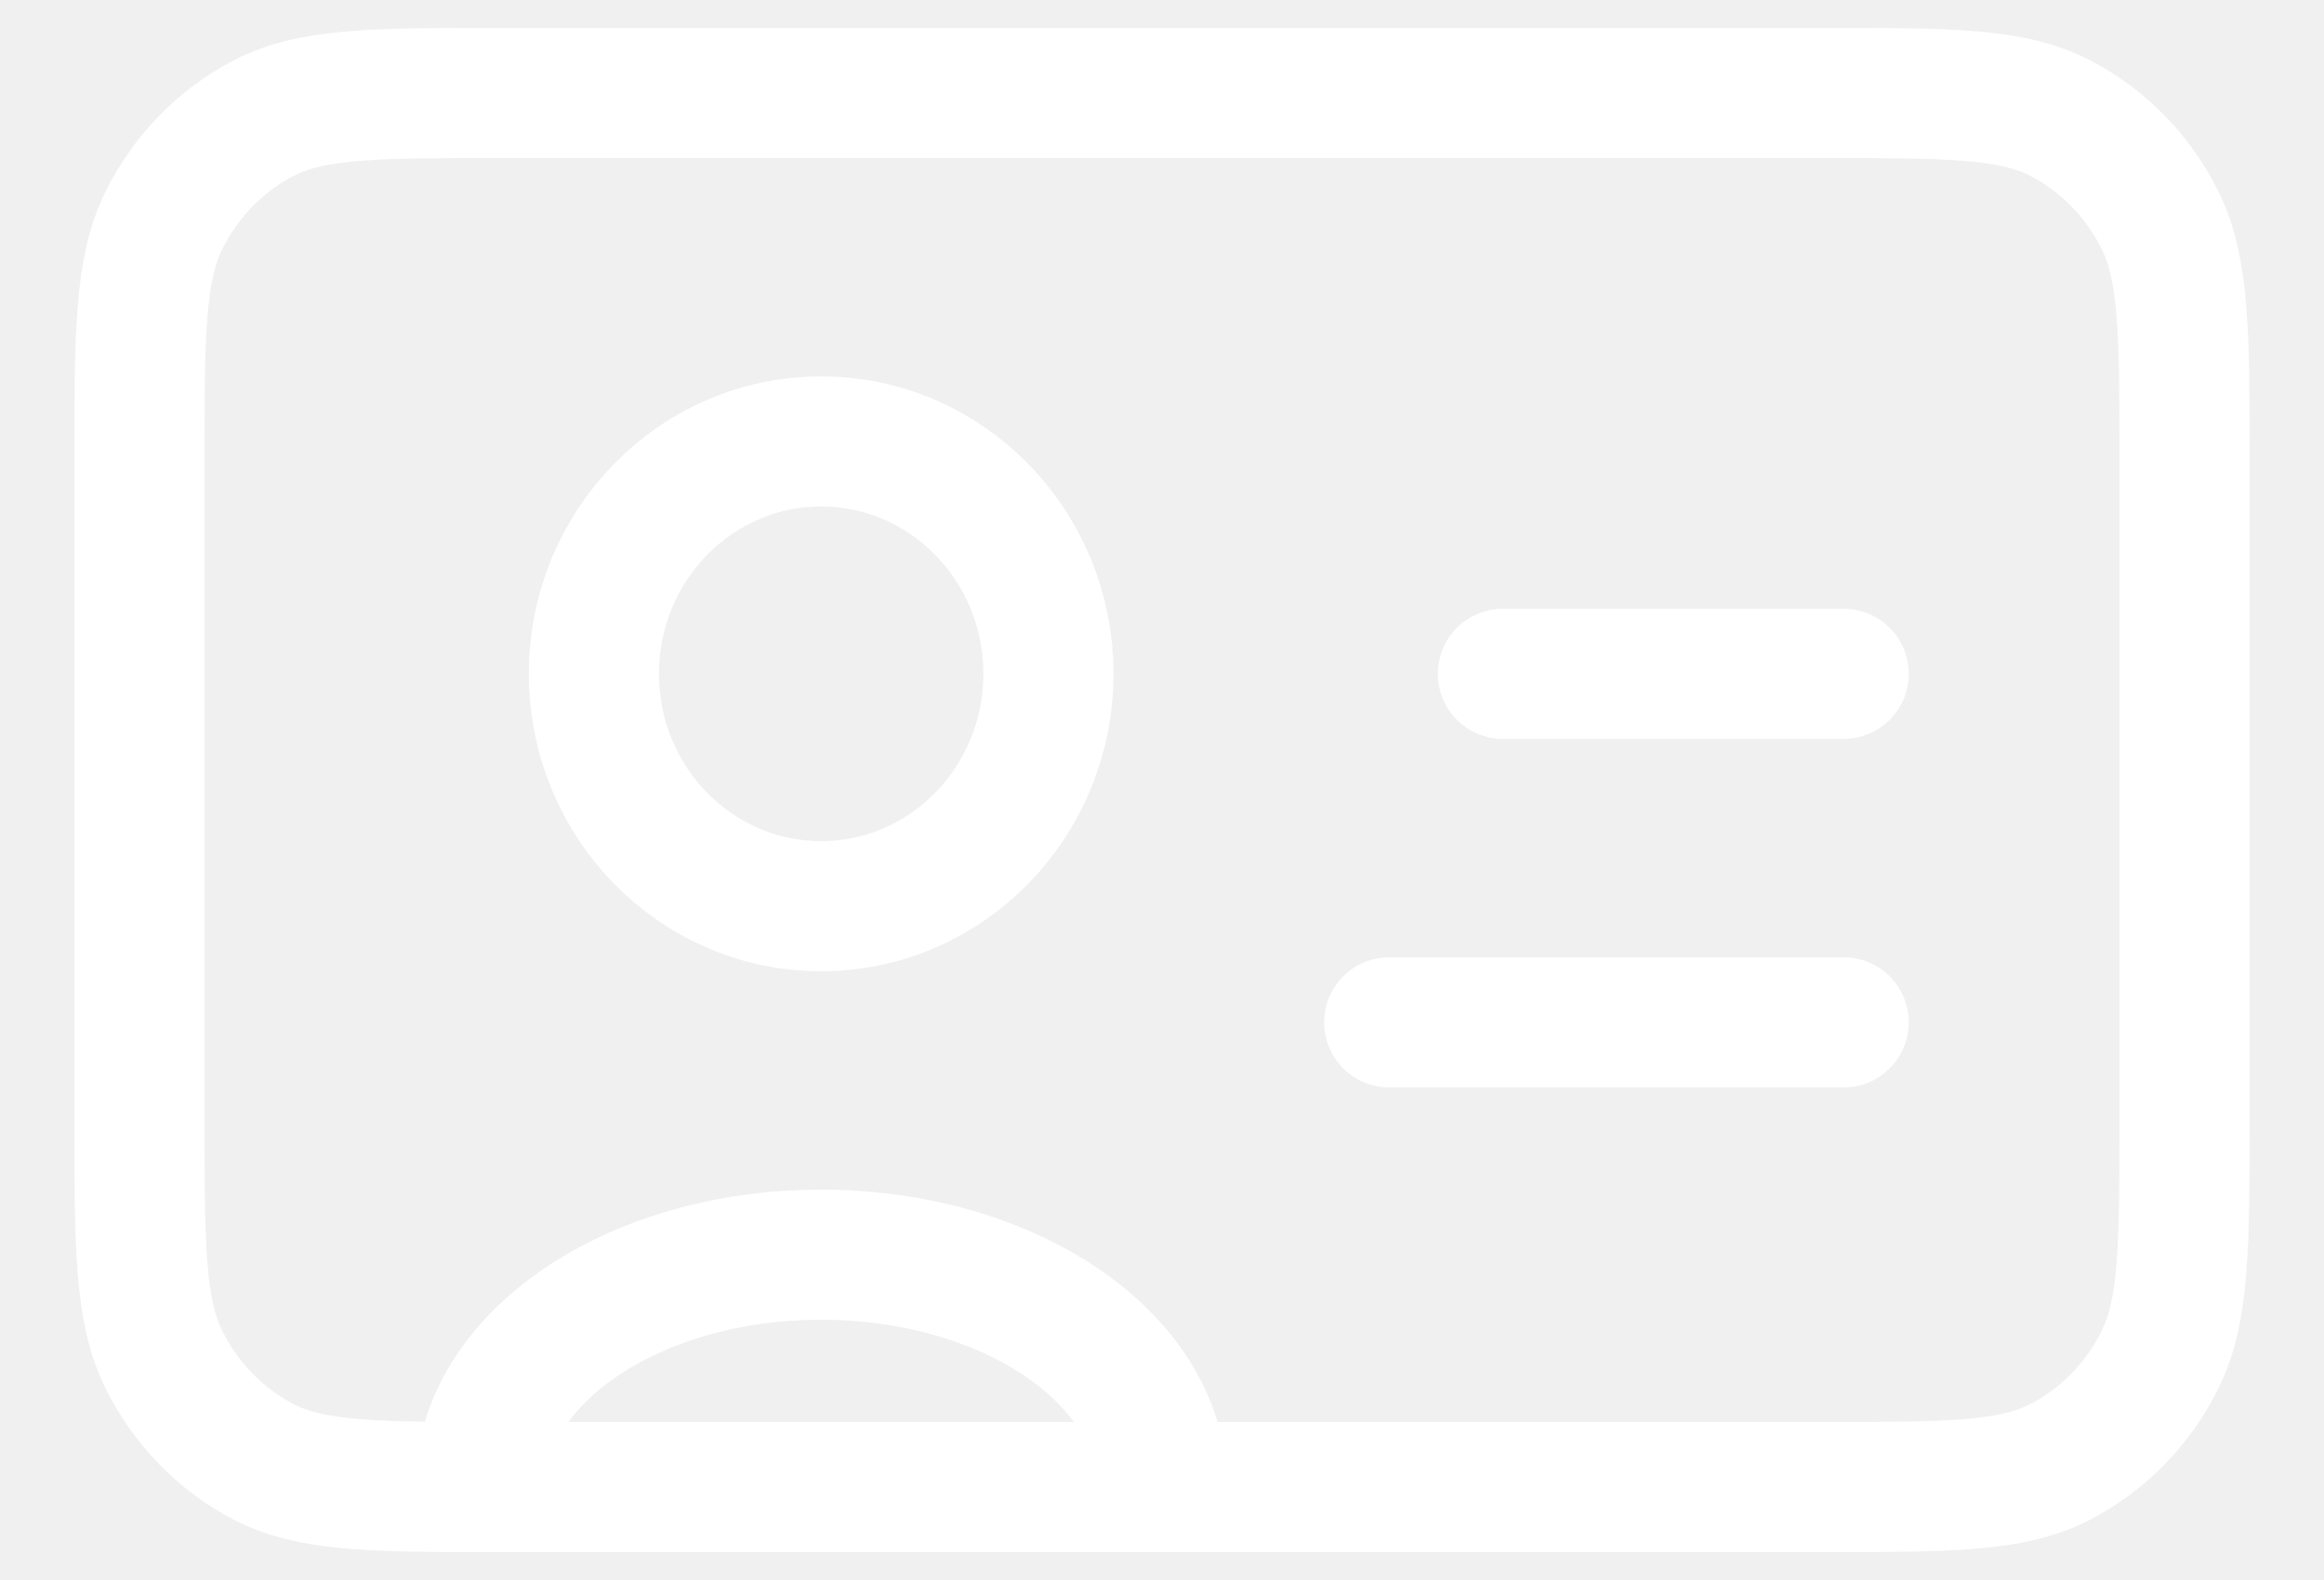
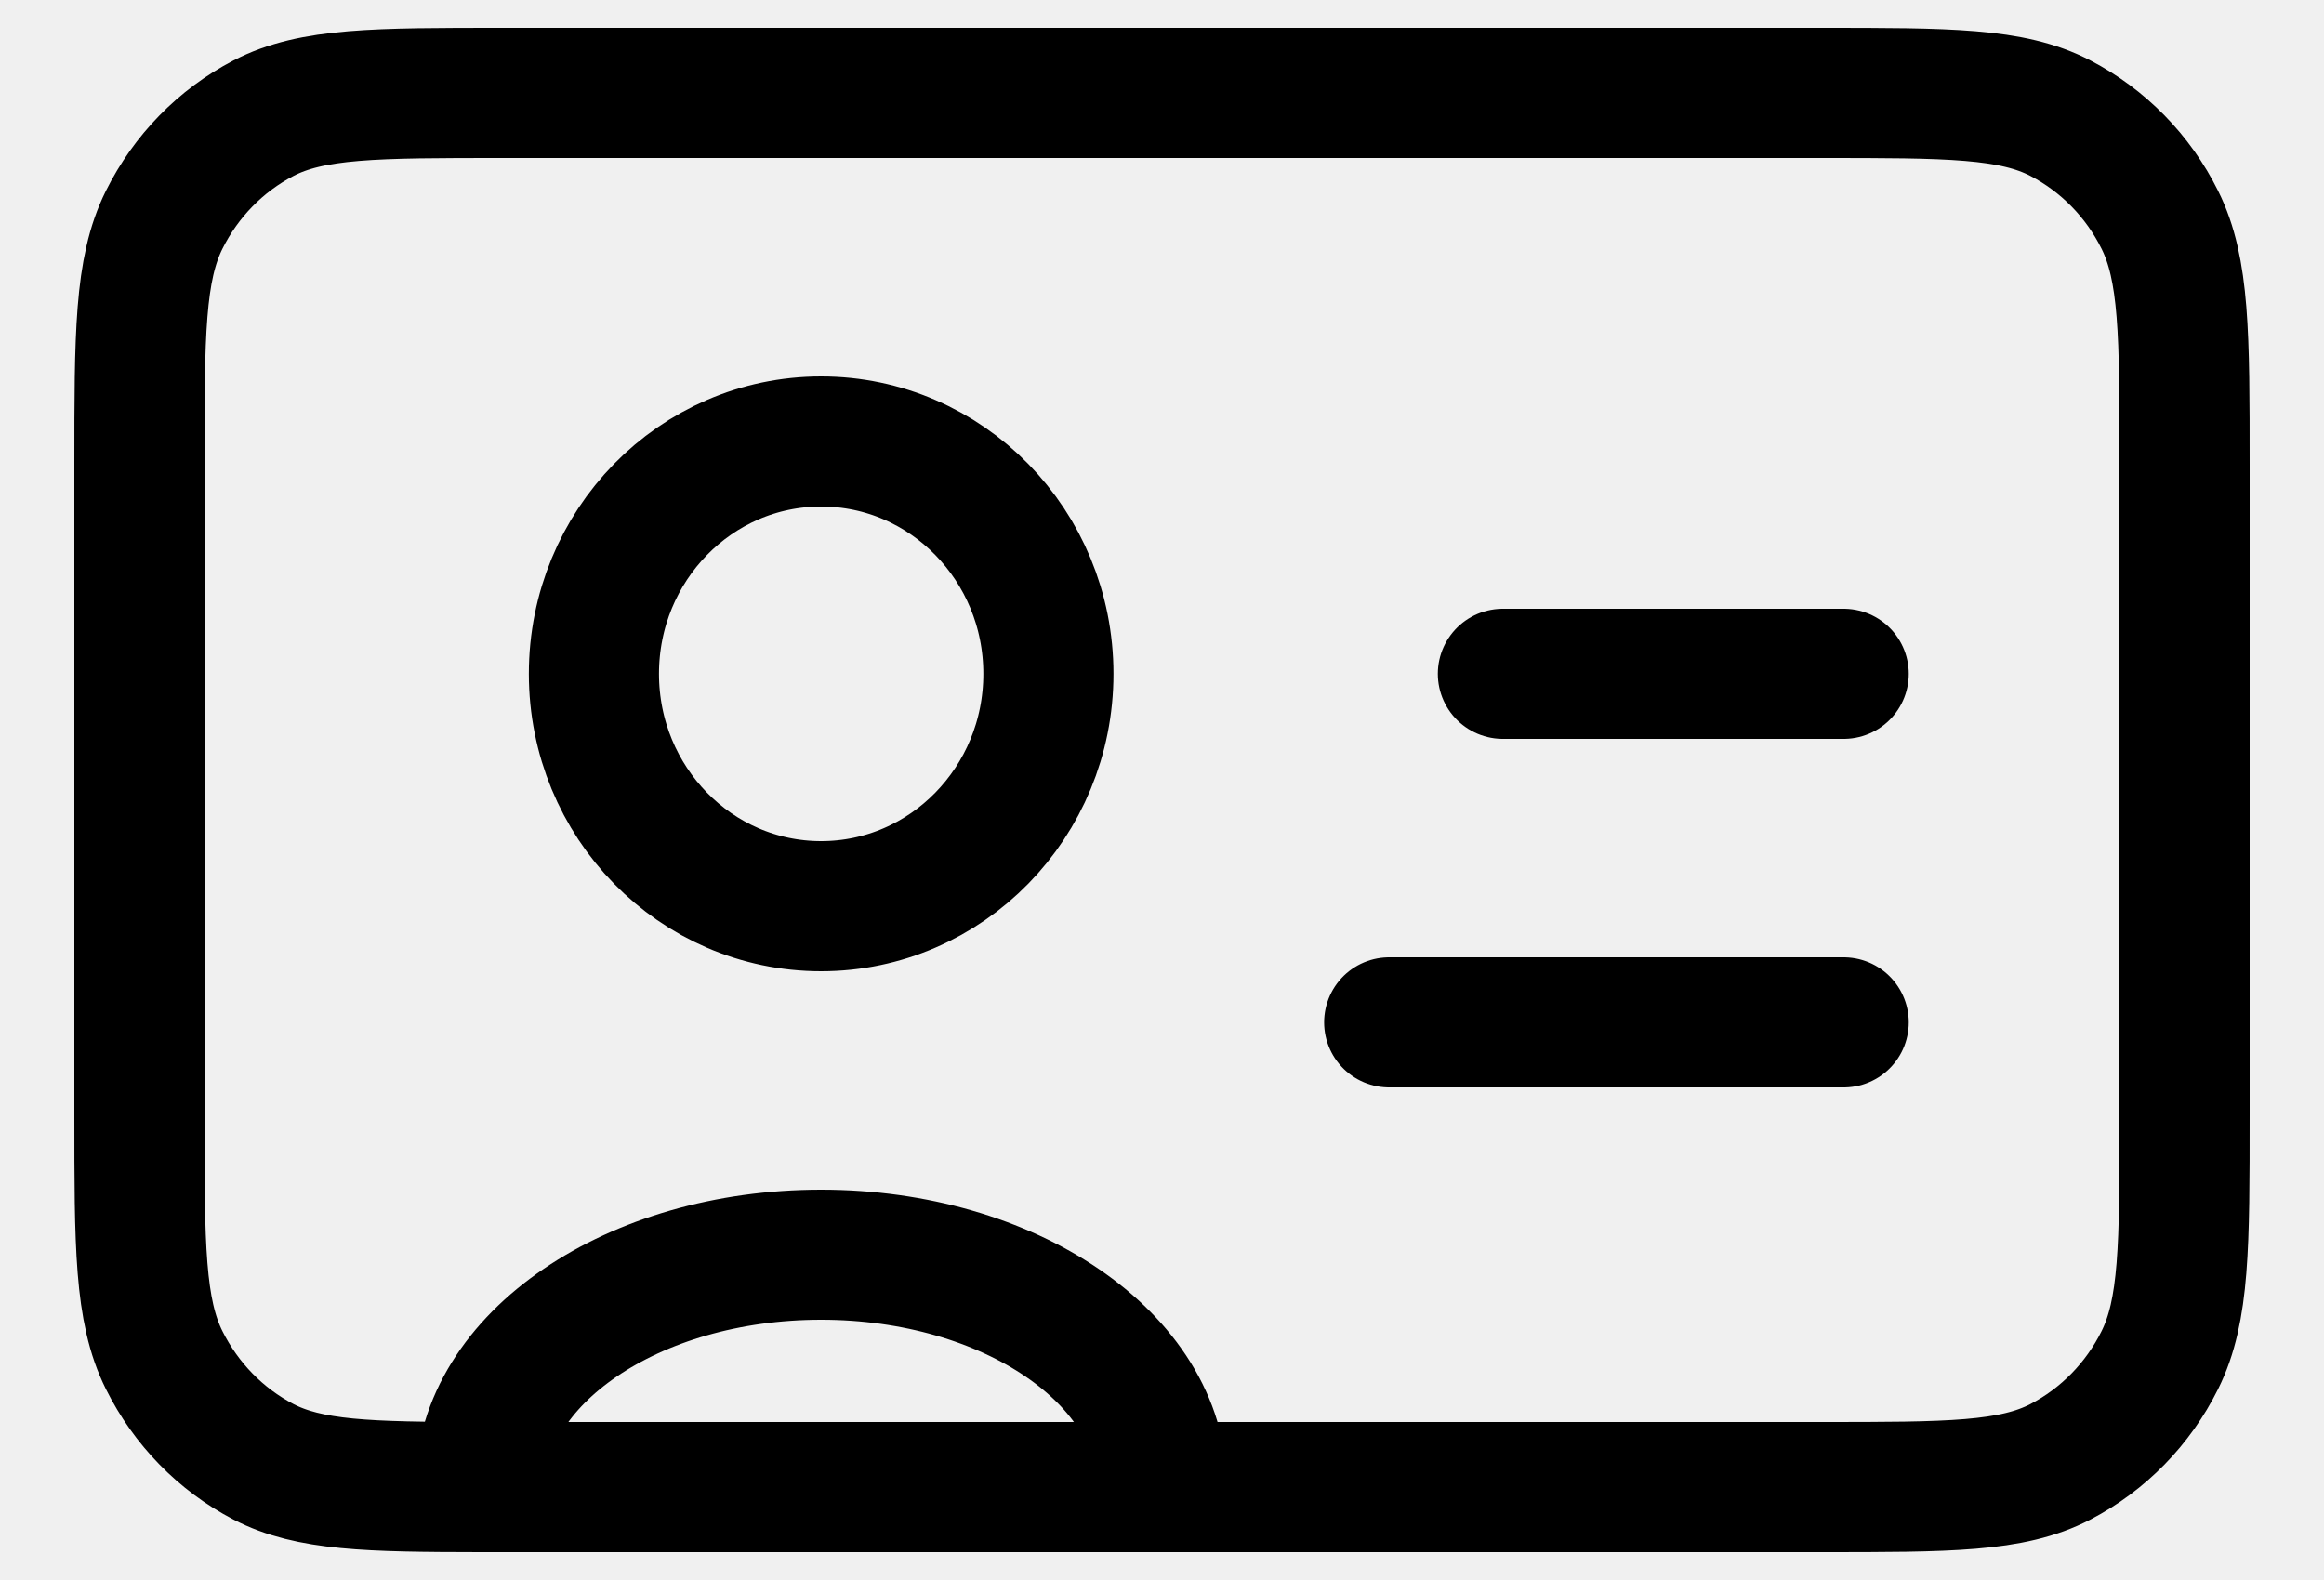
<svg xmlns="http://www.w3.org/2000/svg" width="25" height="17" viewBox="0 0 25 17" fill="none">
-   <path id="Vector" d="M5.167 16C5.244 16 5.325 16 5.407 16H12.5M5.167 16C3.959 15.999 3.325 15.983 2.834 15.728C2.374 15.488 2.001 15.105 1.766 14.634C1.5 14.1 1.5 13.4 1.5 12V5C1.5 3.6 1.5 2.9 1.766 2.365C2.001 1.894 2.374 1.512 2.834 1.272C3.357 1 4.042 1 5.411 1H19.589C20.958 1 21.642 1 22.165 1.272C22.625 1.512 23 1.894 23.234 2.365C23.5 2.899 23.5 3.599 23.5 4.996V12.004C23.5 13.401 23.5 14.1 23.234 14.634C23 15.105 22.625 15.488 22.165 15.728C21.642 16 20.959 16 19.593 16H12.5M5.167 16C5.167 14.619 6.808 13.5 8.833 13.5C10.858 13.5 12.5 14.619 12.5 16M5.167 16C5.167 16 5.167 16 5.167 16ZM19.833 11H14.944M19.833 7.25H16.167M8.833 9.75C7.483 9.75 6.389 8.631 6.389 7.25C6.389 5.869 7.483 4.75 8.833 4.75C10.183 4.75 11.278 5.869 11.278 7.25C11.278 8.631 10.183 9.75 8.833 9.75Z" stroke="white" stroke-width="1.4" stroke-linecap="round" stroke-linejoin="round" />
+   <path id="Vector" d="M5.167 16C5.244 16 5.325 16 5.407 16H12.5M5.167 16C3.959 15.999 3.325 15.983 2.834 15.728C2.374 15.488 2.001 15.105 1.766 14.634C1.5 14.1 1.5 13.4 1.5 12V5C1.5 3.6 1.5 2.9 1.766 2.365C2.001 1.894 2.374 1.512 2.834 1.272C3.357 1 4.042 1 5.411 1H19.589C20.958 1 21.642 1 22.165 1.272C22.625 1.512 23 1.894 23.234 2.365C23.5 2.899 23.5 3.599 23.5 4.996V12.004C23.5 13.401 23.5 14.1 23.234 14.634C23 15.105 22.625 15.488 22.165 15.728C21.642 16 20.959 16 19.593 16H12.5M5.167 16C5.167 14.619 6.808 13.5 8.833 13.5C10.858 13.5 12.5 14.619 12.5 16M5.167 16C5.167 16 5.167 16 5.167 16ZM19.833 11H14.944M19.833 7.25H16.167M8.833 9.75C7.483 9.75 6.389 8.631 6.389 7.25C6.389 5.869 7.483 4.75 8.833 4.75C10.183 4.75 11.278 5.869 11.278 7.25C11.278 8.631 10.183 9.75 8.833 9.75Z" stroke="currentColor" stroke-width="1.4" stroke-linecap="round" stroke-linejoin="round" />
</svg>
